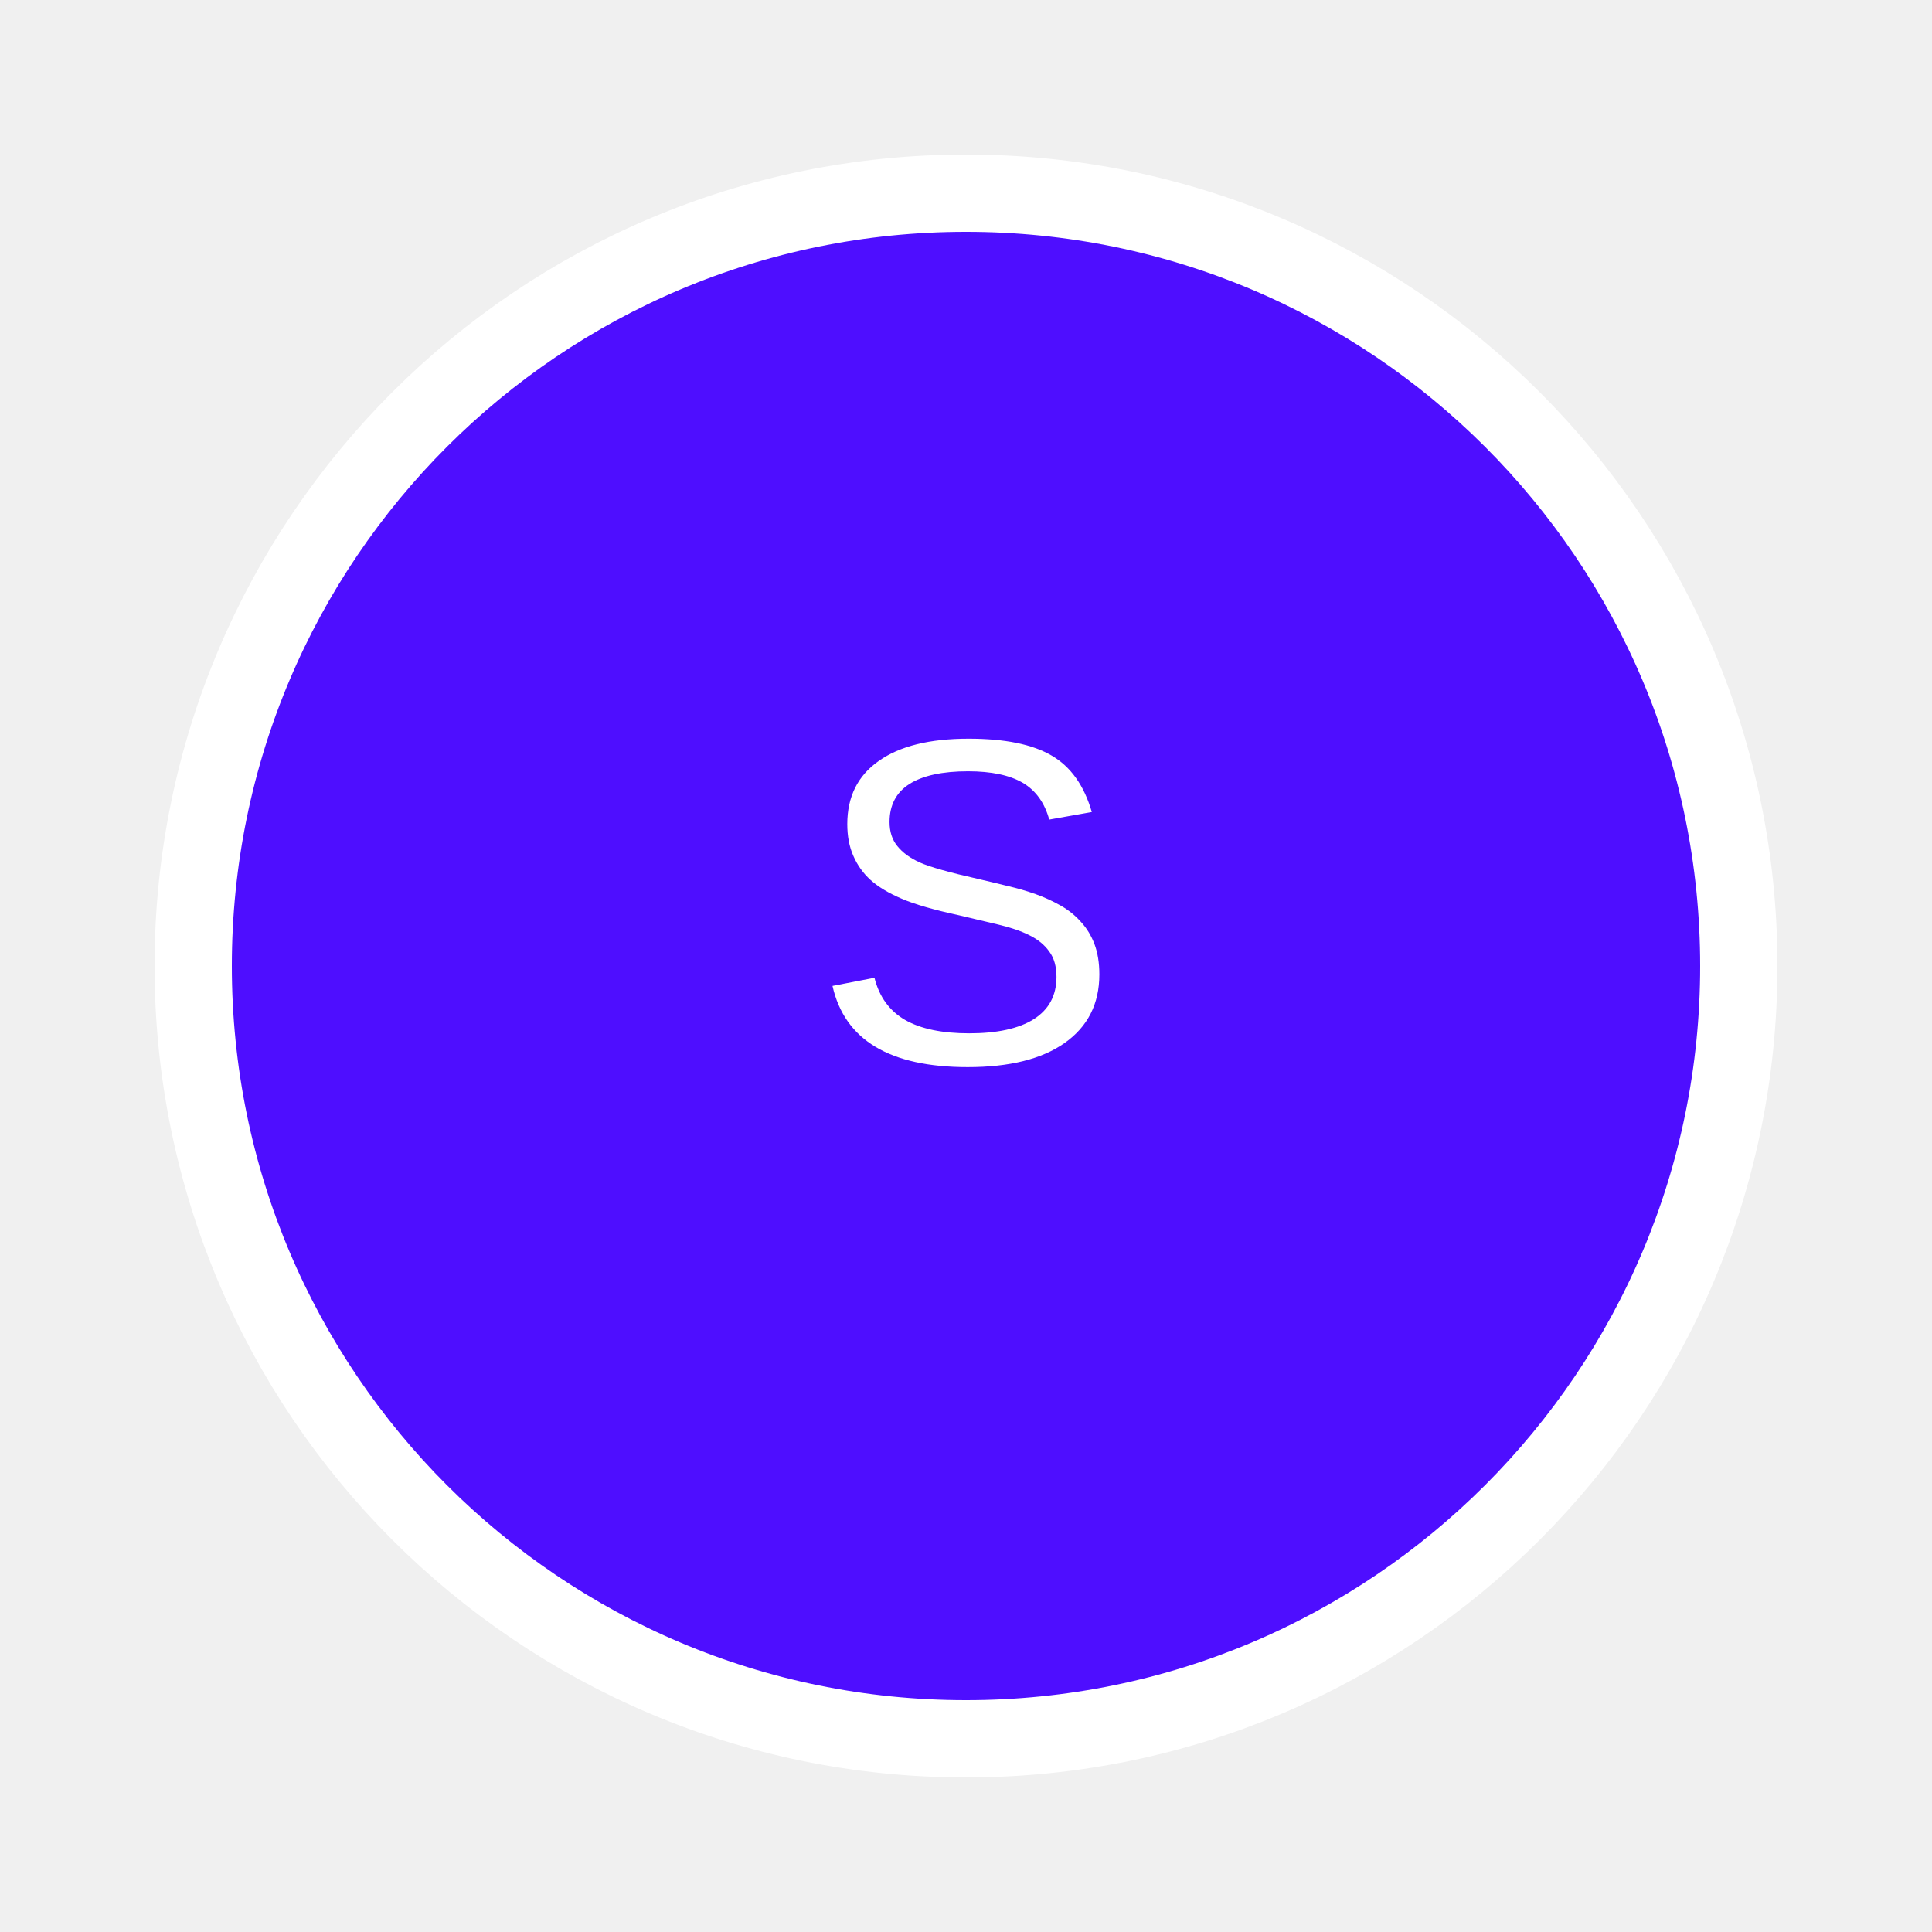
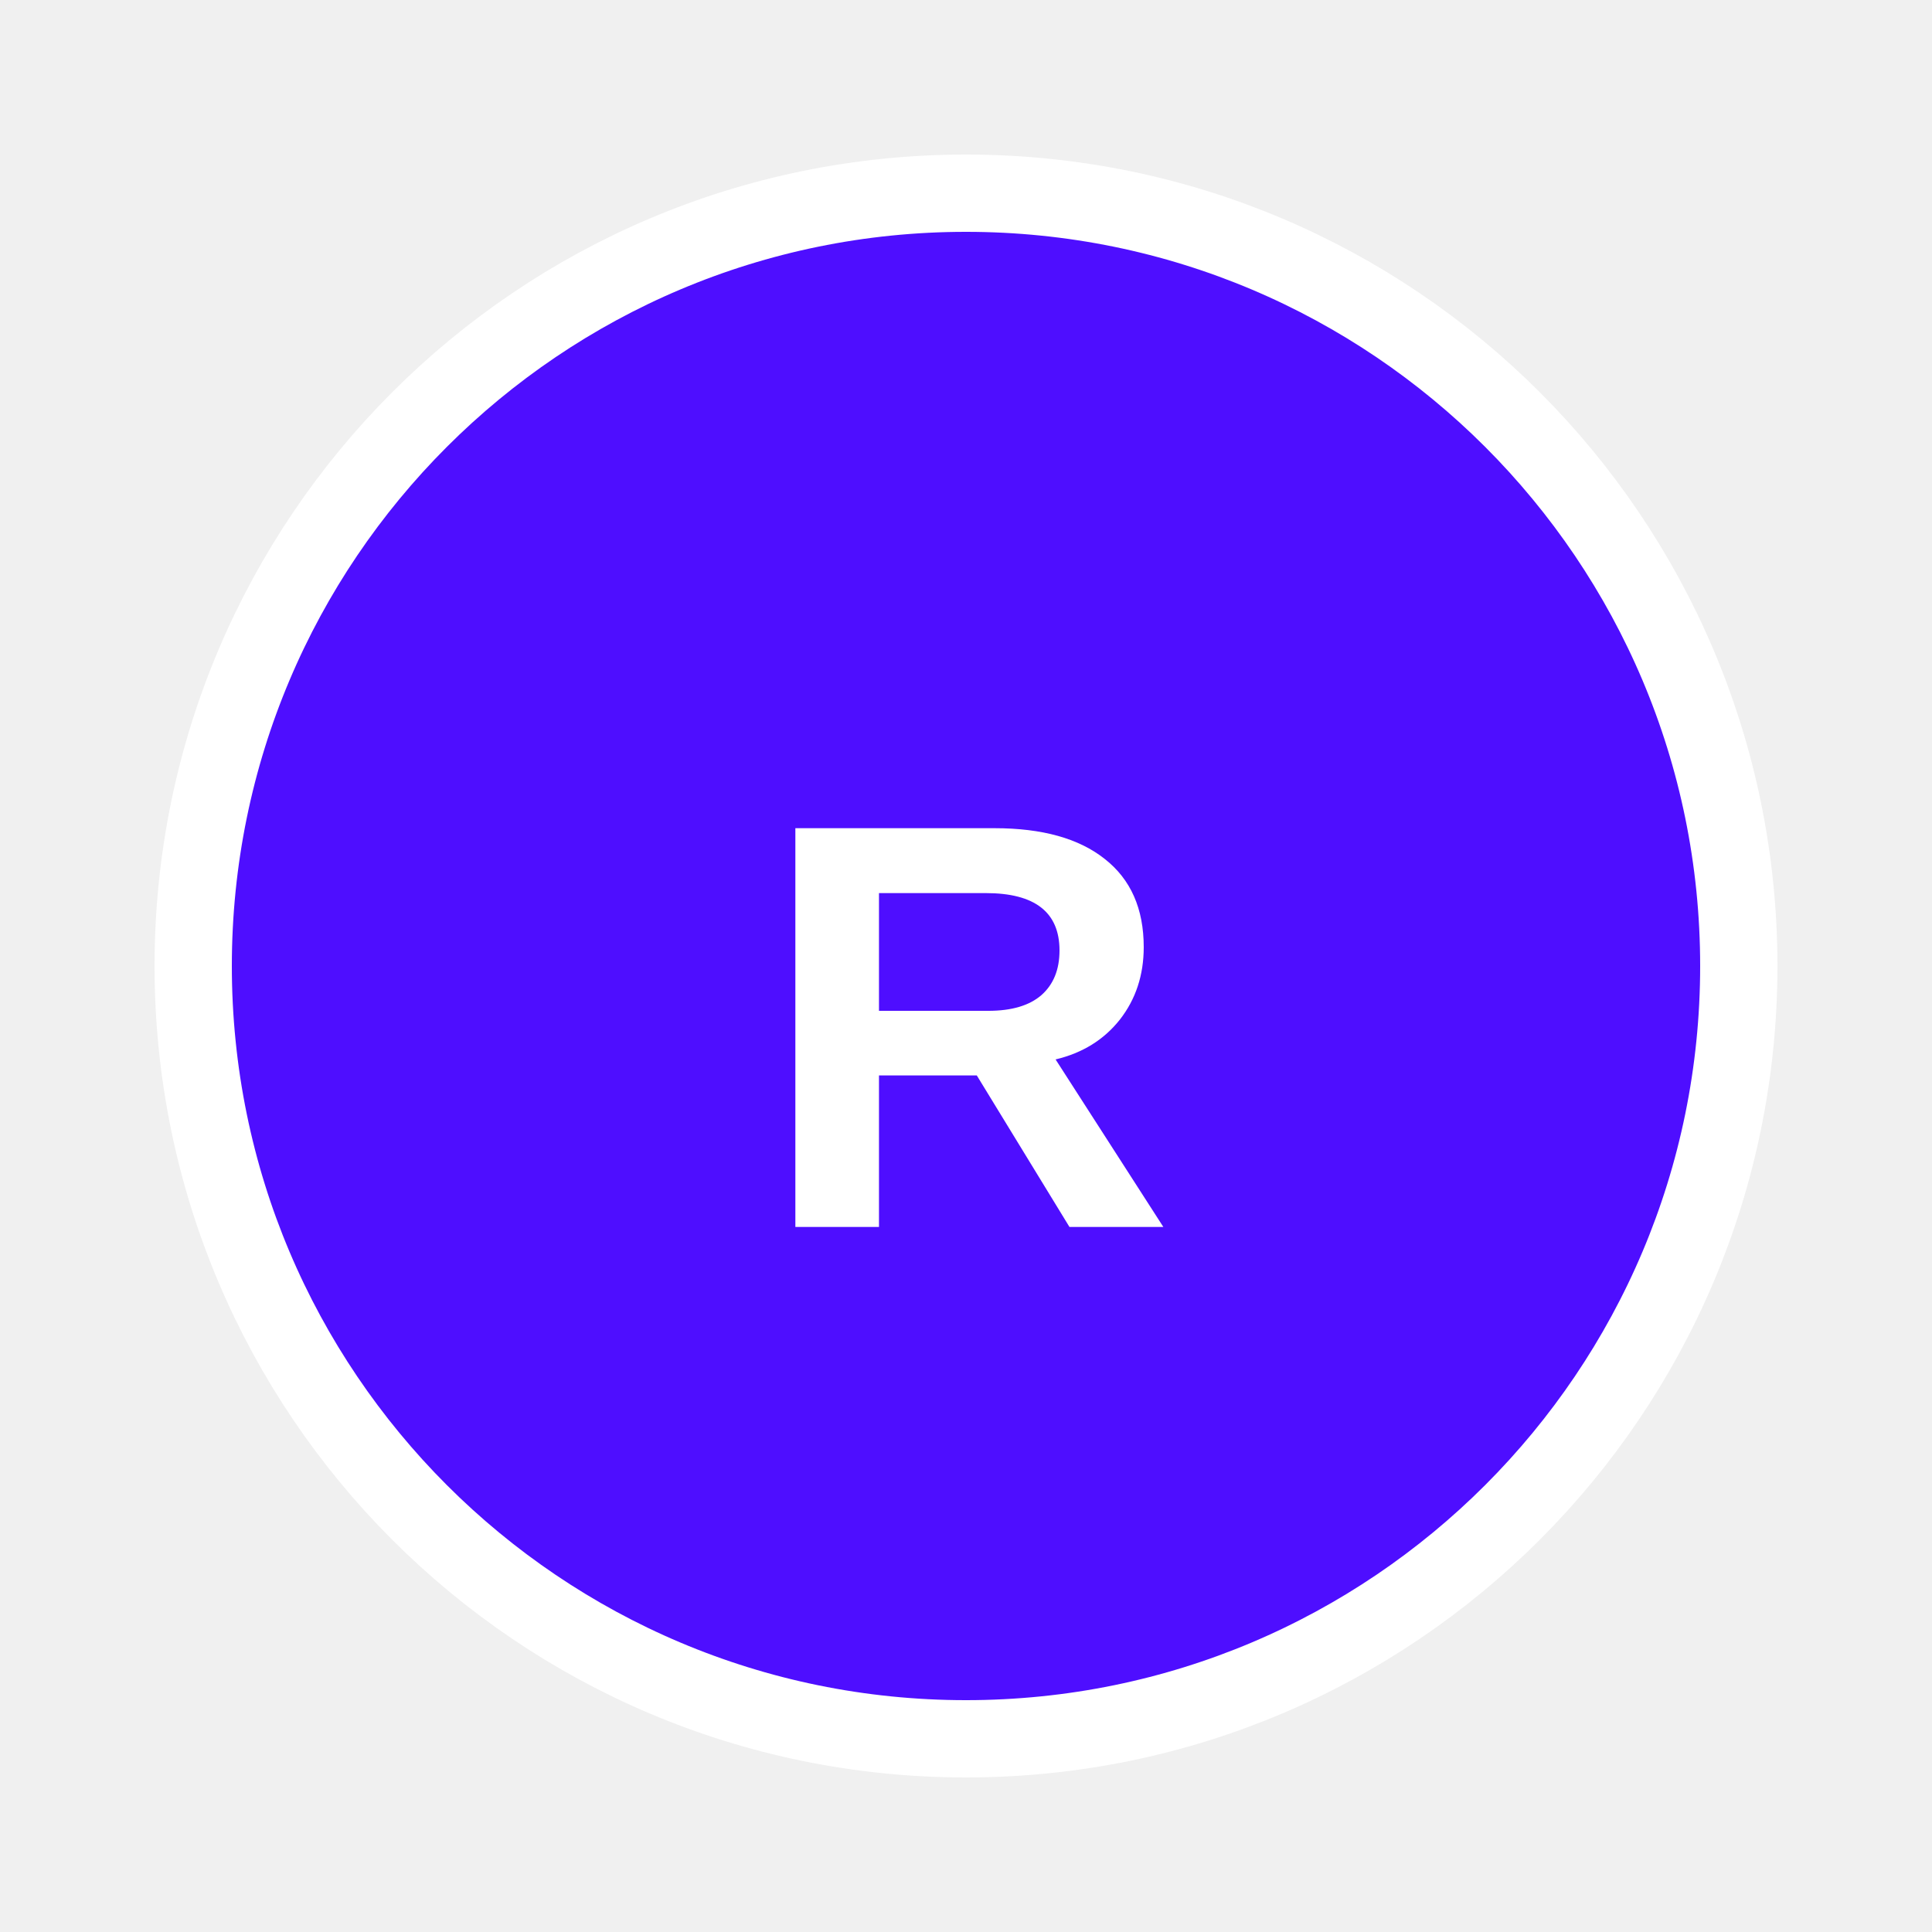
<svg xmlns="http://www.w3.org/2000/svg" viewBox="0 0 100 100">
  <circle cx="50" cy="50" r="40" stroke="white" stroke-width="4" fill="#4e0eff" />
-   <text x="50" y="55" font-family="Arial" font-size="24" text-anchor="middle" fill="white">S</text>
+   <text x="50" y="55" font-family="Arial, sans-serif" font-weight="bold" font-size="30" text-anchor="middle" dominant-baseline="middle" fill="white">R</text>
</svg>
